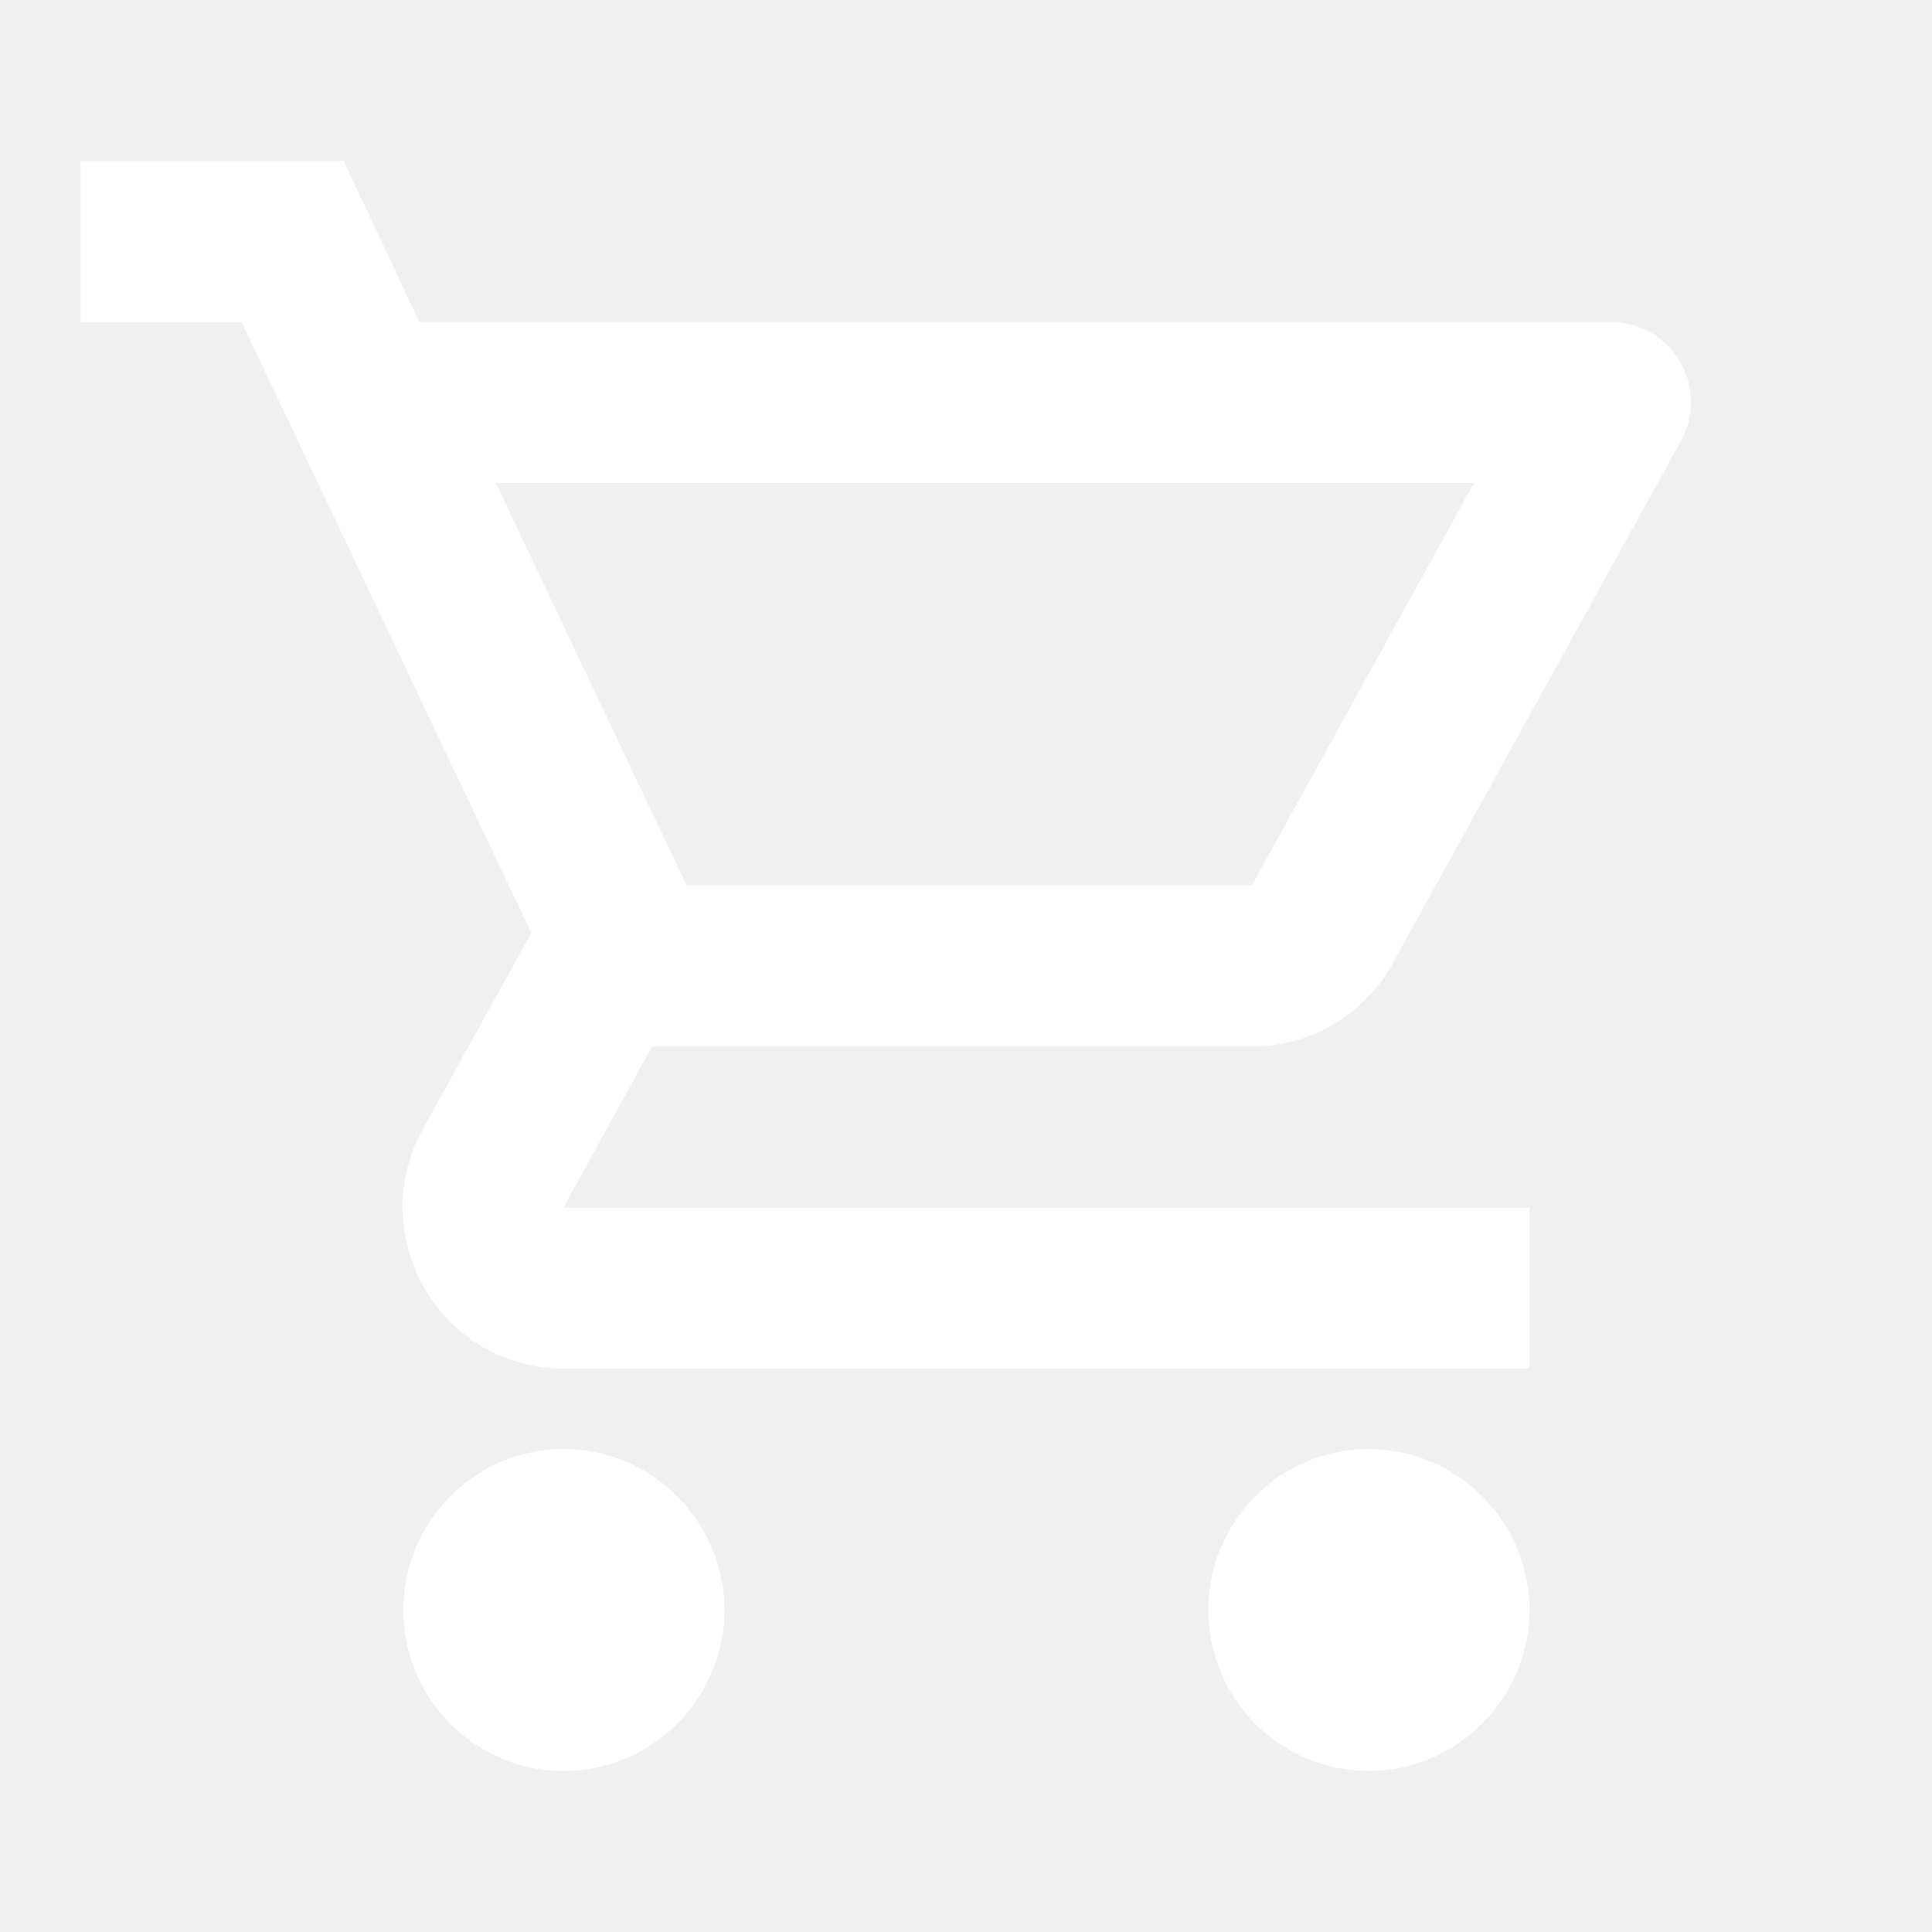
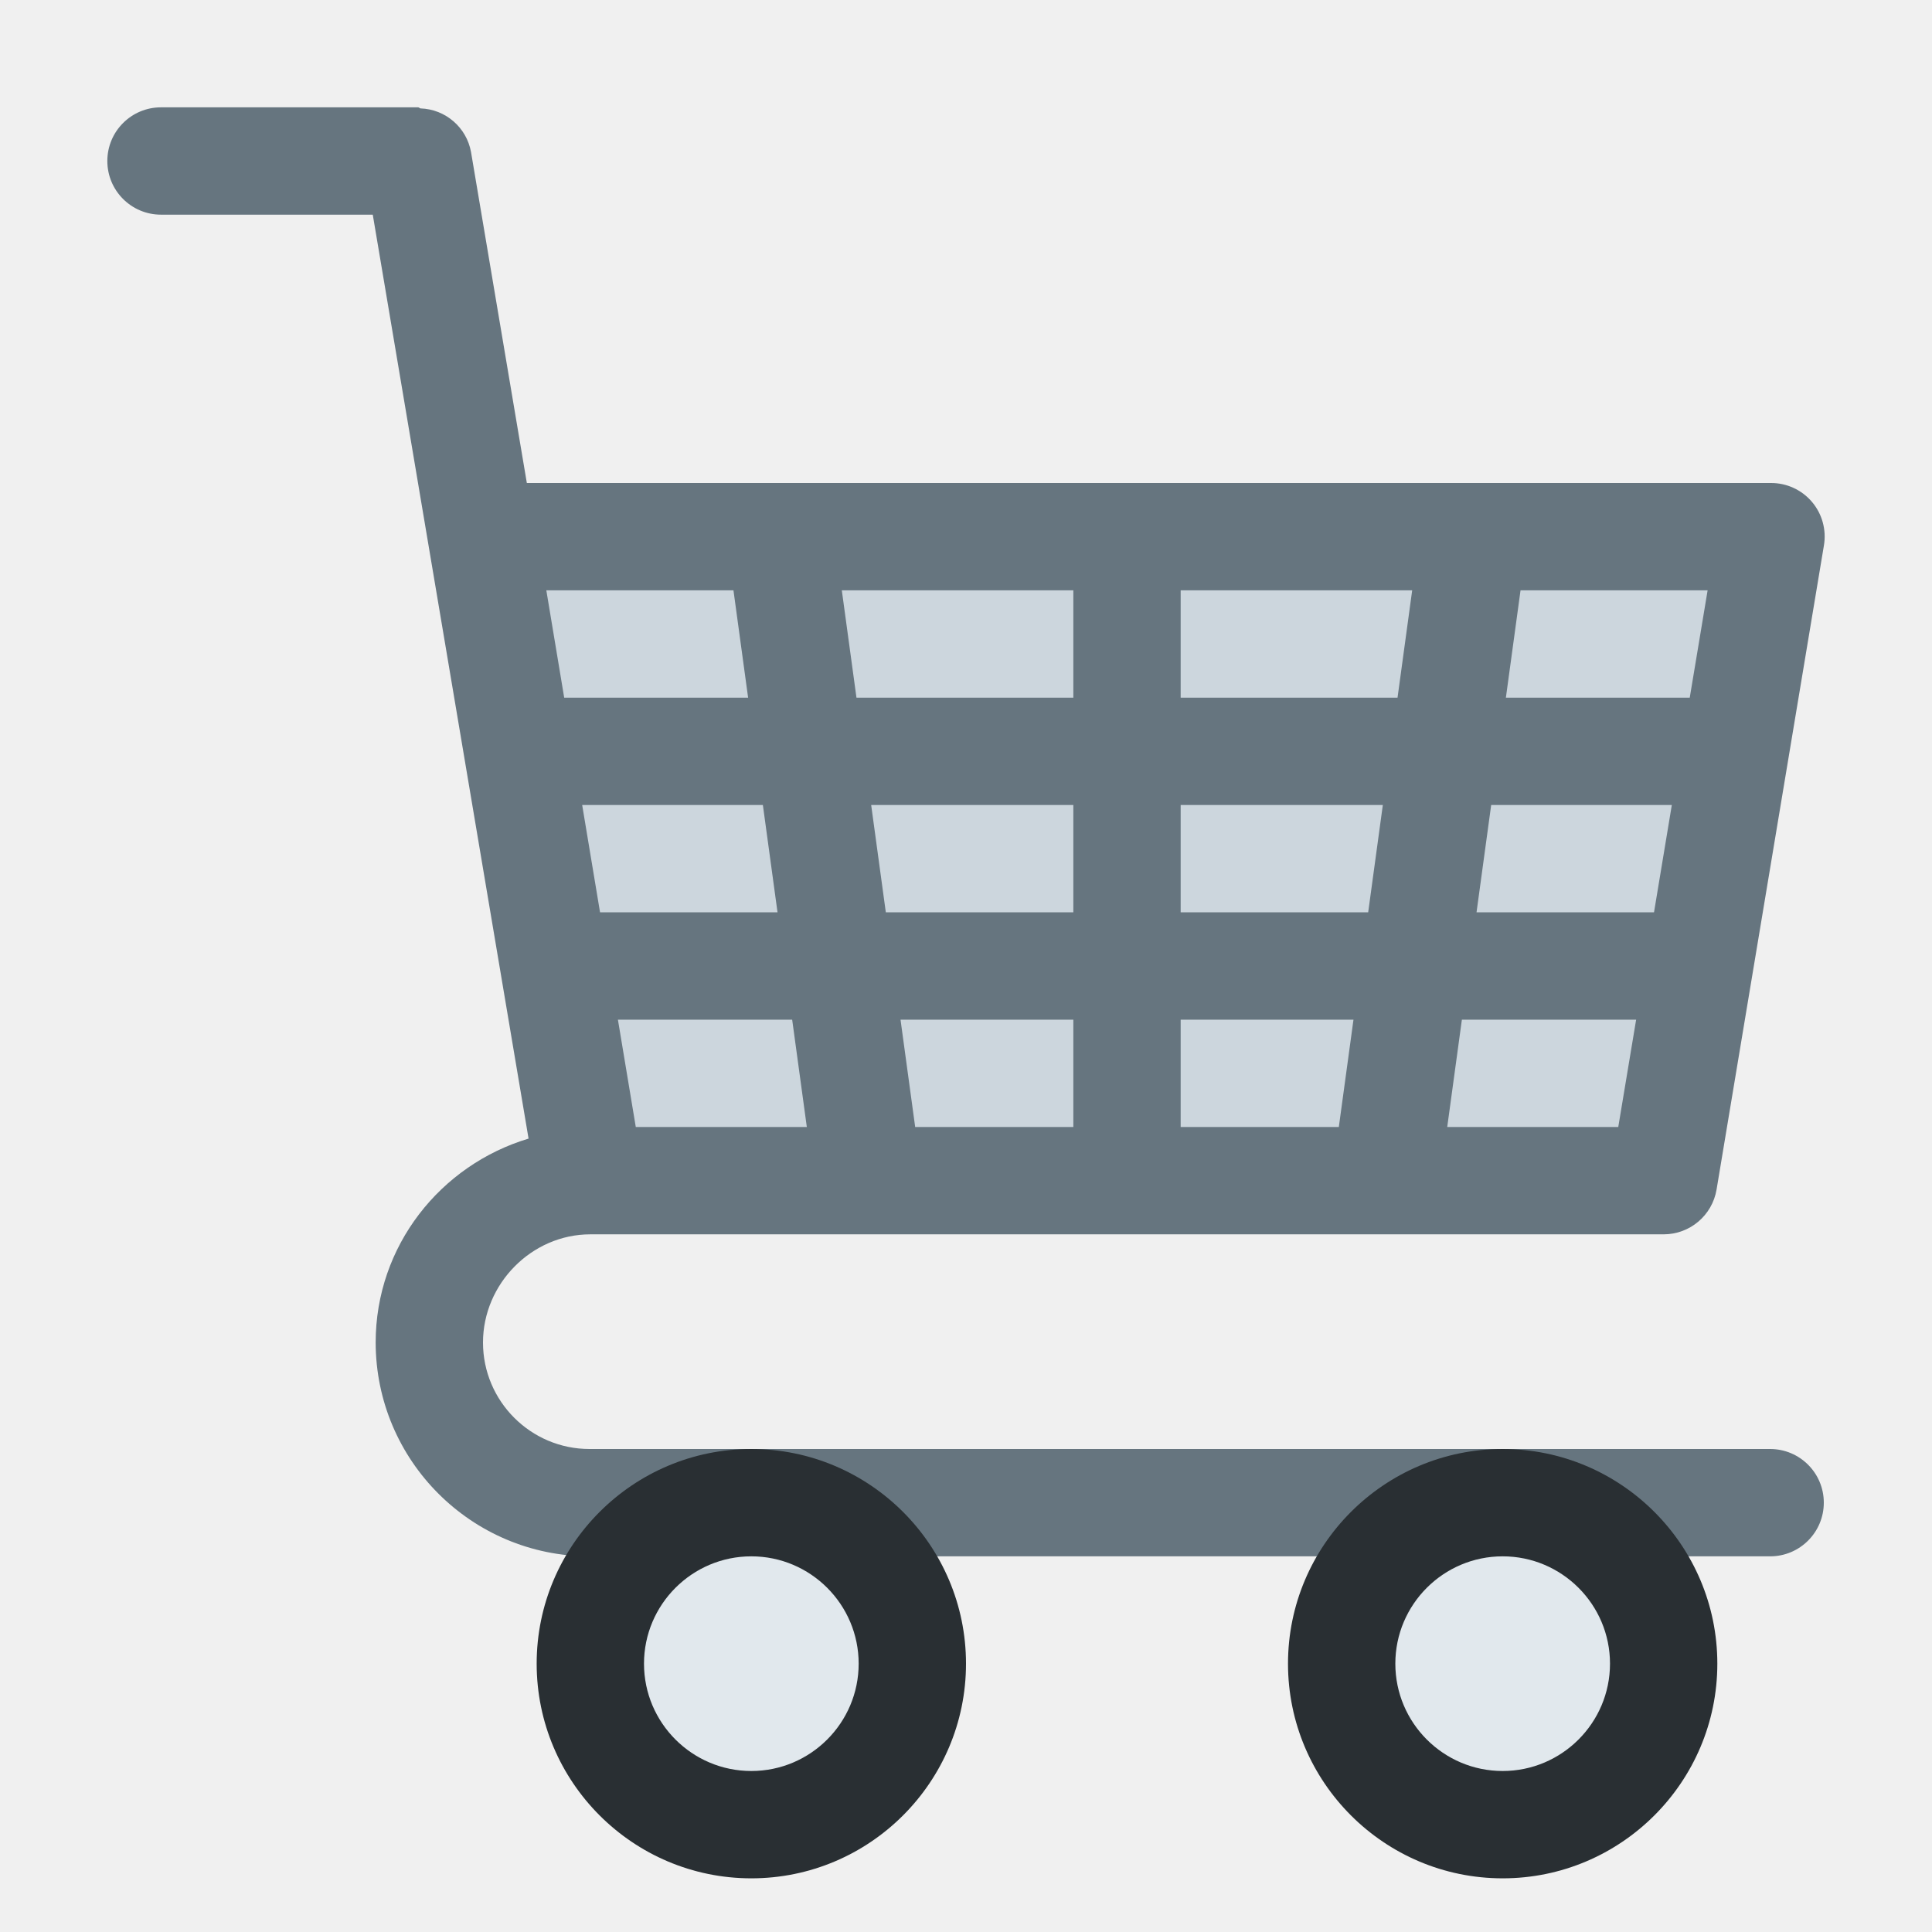
- <svg xmlns="http://www.w3.org/2000/svg" width="48" height="48" viewBox="0 0 24 24">
-   <path fill="#fff" d="M7 18c-1.1 0-1.99.9-1.99 2S5.9 22 7 22s2-.9 2-2s-.9-2-2-2m10 0c-1.1 0-1.99.9-1.99 2s.89 2 1.99 2s2-.9 2-2s-.9-2-2-2m-1.45-5c.75 0 1.41-.41 1.75-1.03l3.58-6.49A.996.996 0 0 0 20.01 4H5.21l-.94-2H1v2h2l3.6 7.59l-1.35 2.44C4.52 15.37 5.48 17 7 17h12v-2H7l1.1-2zM6.16 6h12.15l-2.76 5H8.53z" />
+ <svg xmlns="http://www.w3.org/2000/svg" width="48" height="48" viewBox="0 0 36 36">
+   <path fill="#CCD6DD" d="M31 22H11L9 10h24z" />
+   <path fill="#66757F" d="M32.984 27h-22C9.89 27 9 26.109 9 25.016S9.906 23 11 23l.007-.001l.008.001H31a1 1 0 0 0 .986-.836l2-12A.997.997 0 0 0 33 9H9.817l-1.04-6.166a.99.99 0 0 0-.942-.814C7.819 2.017 7.808 2 7.792 2H3a1 1 0 0 0 0 2h3.946l2.903 17.216c-1.642.493-2.849 2-2.849 3.8A3.99 3.99 0 0 0 10.984 29h22a1 1 0 1 0 0-2M30.82 17h-3.307l.273-2h3.366zm-5.326 0H22v-2h3.767zM20 17h-3.494l-.273-2H20zm-5.512 0h-3.307l-.333-2h3.367zm-2.641 4l-.333-2h3.247l.273 2zm5.206 0l-.273-2H20v2zM22 21v-2h3.22l-.273 2zm4.967 0l.273-2h3.247l-.333 2zm4.852-10l-.333 2H28.06l.273-2zm-5.505 0l-.273 2H22v-2zM20 11v2h-4.041l-.273-2zm-6.333 0l.273 2h-3.427l-.333-2z" />
+   <circle cx="14" cy="31" r="3" fill="#E1E8ED" />
+   <path fill="#292F33" d="M14 35c-2.206 0-4-1.794-4-4s1.794-4 4-4s4 1.794 4 4s-1.794 4-4 4m0-6c-1.103 0-2 .897-2 2s.897 2 2 2s2-.897 2-2s-.897-2-2-2" />
+   <circle cx="28" cy="31" r="3" fill="#E1E8ED" />
+   <path fill="#292F33" d="M28 35c-2.206 0-4-1.794-4-4s1.794-4 4-4s4 1.794 4 4s-1.794 4-4 4m0-6c-1.103 0-2 .897-2 2s.897 2 2 2s2-.897 2-2s-.897-2-2-2" />
</svg>
